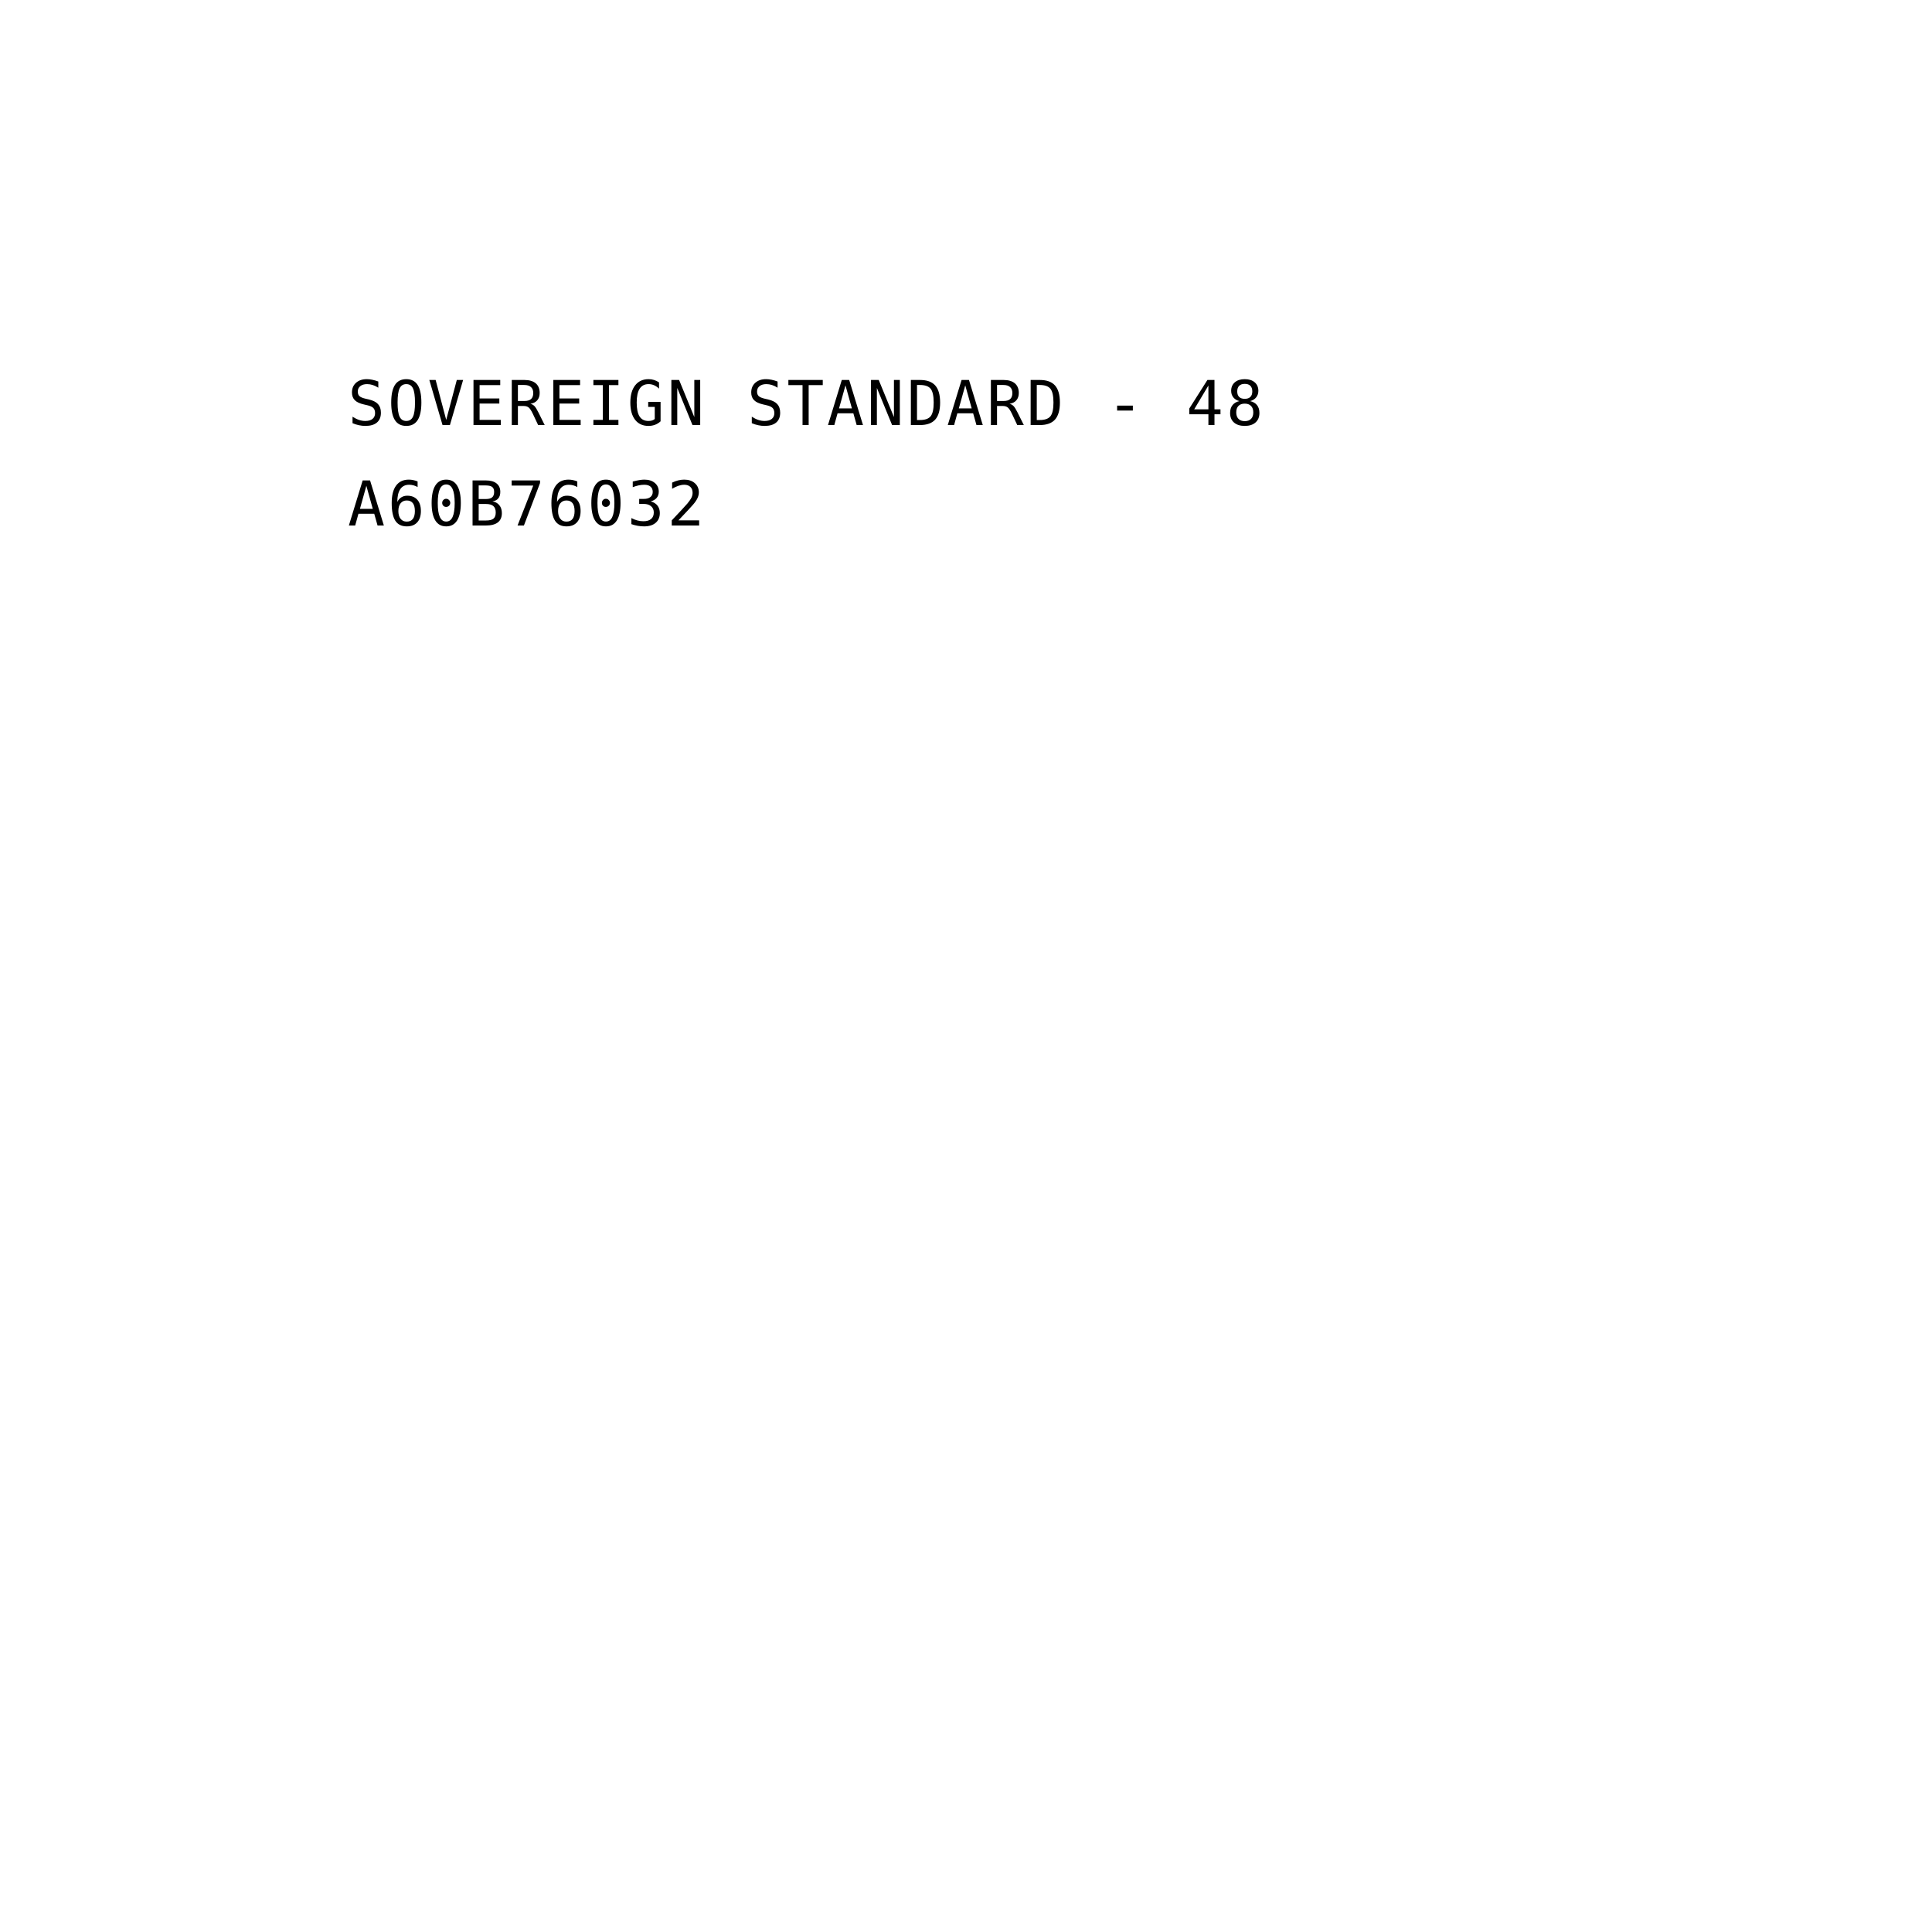
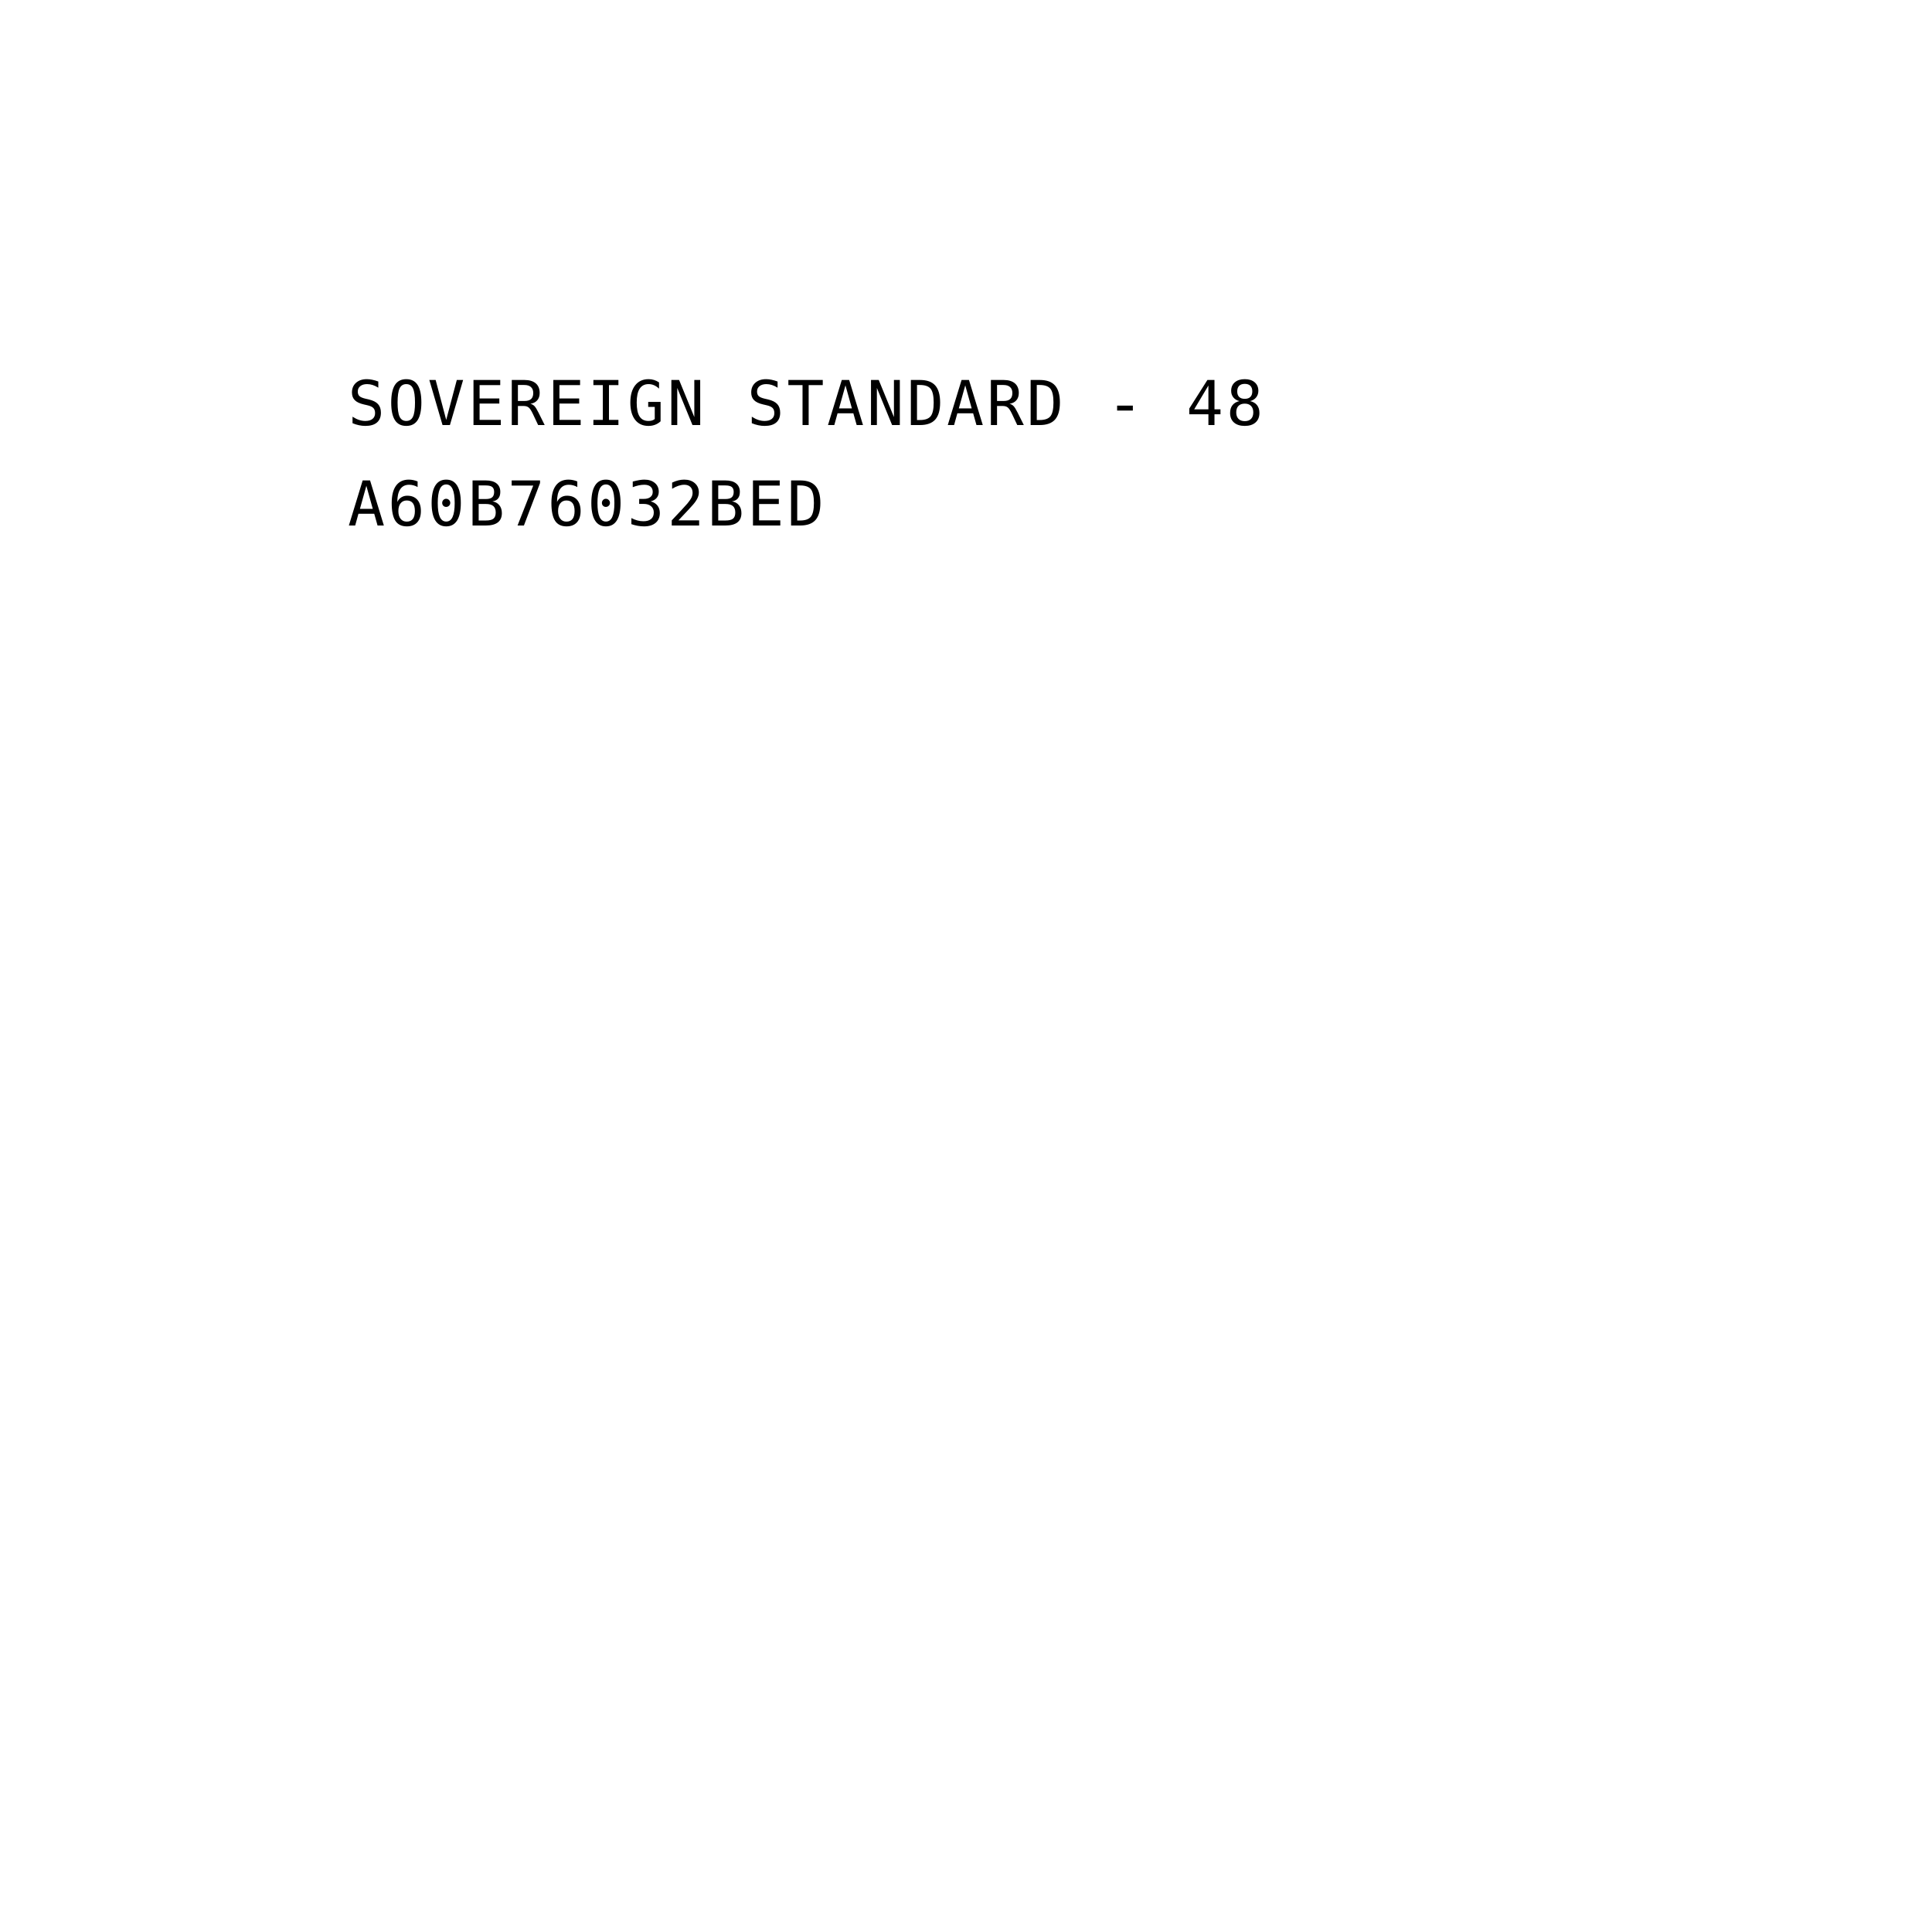
<svg xmlns="http://www.w3.org/2000/svg" viewBox="0 0 1000 1000" width="1000" height="1000">
  <text x="180" y="220" text-anchor="start" fill="black" font-family="'IBM Plex Mono', 'SFMono-Regular', Menlo, monospace" font-size="32" letter-spacing="1.4">SOVEREIGN STANDARD - 48</text>
-   <text x="180" y="272" text-anchor="start" fill="black" font-family="'IBM Plex Mono', 'SFMono-Regular', Menlo, monospace" font-size="32" letter-spacing="1.4">A60B76032</text>
+   <text x="180" y="272" text-anchor="start" fill="black" font-family="'IBM Plex Mono', 'SFMono-Regular', Menlo, monospace" font-size="32" letter-spacing="1.4">A60B76032BED</text>
</svg>
